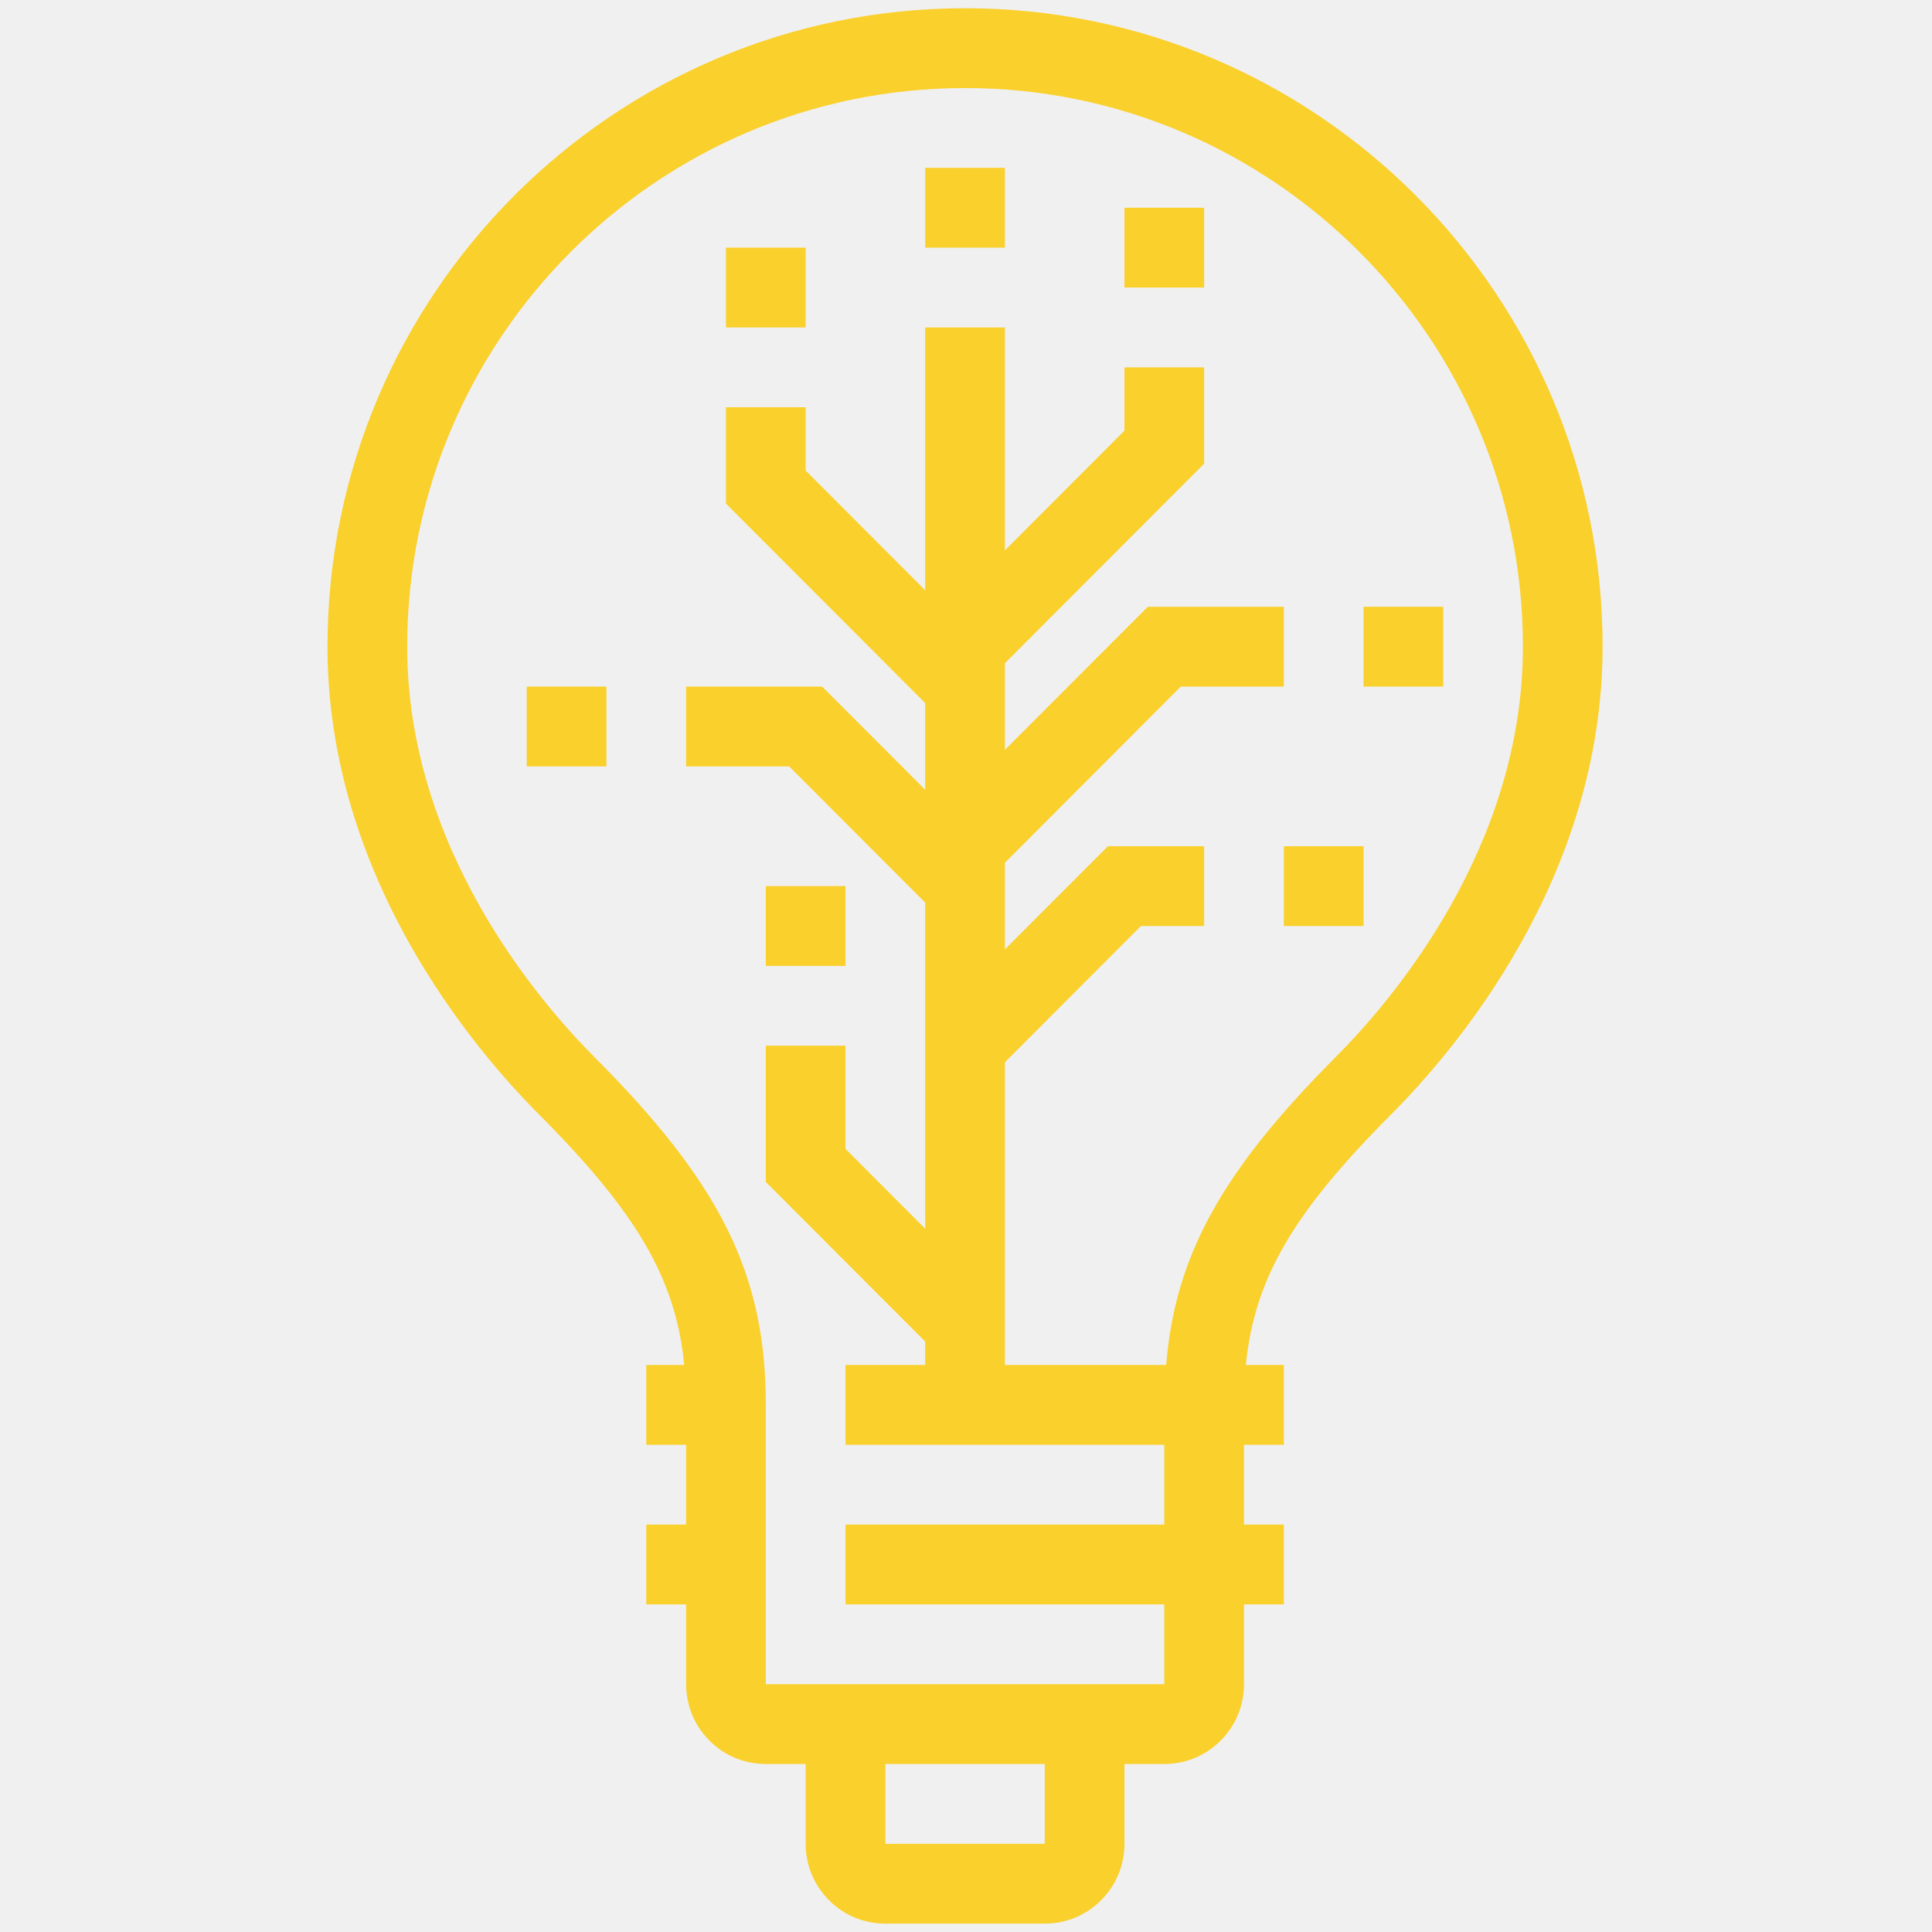
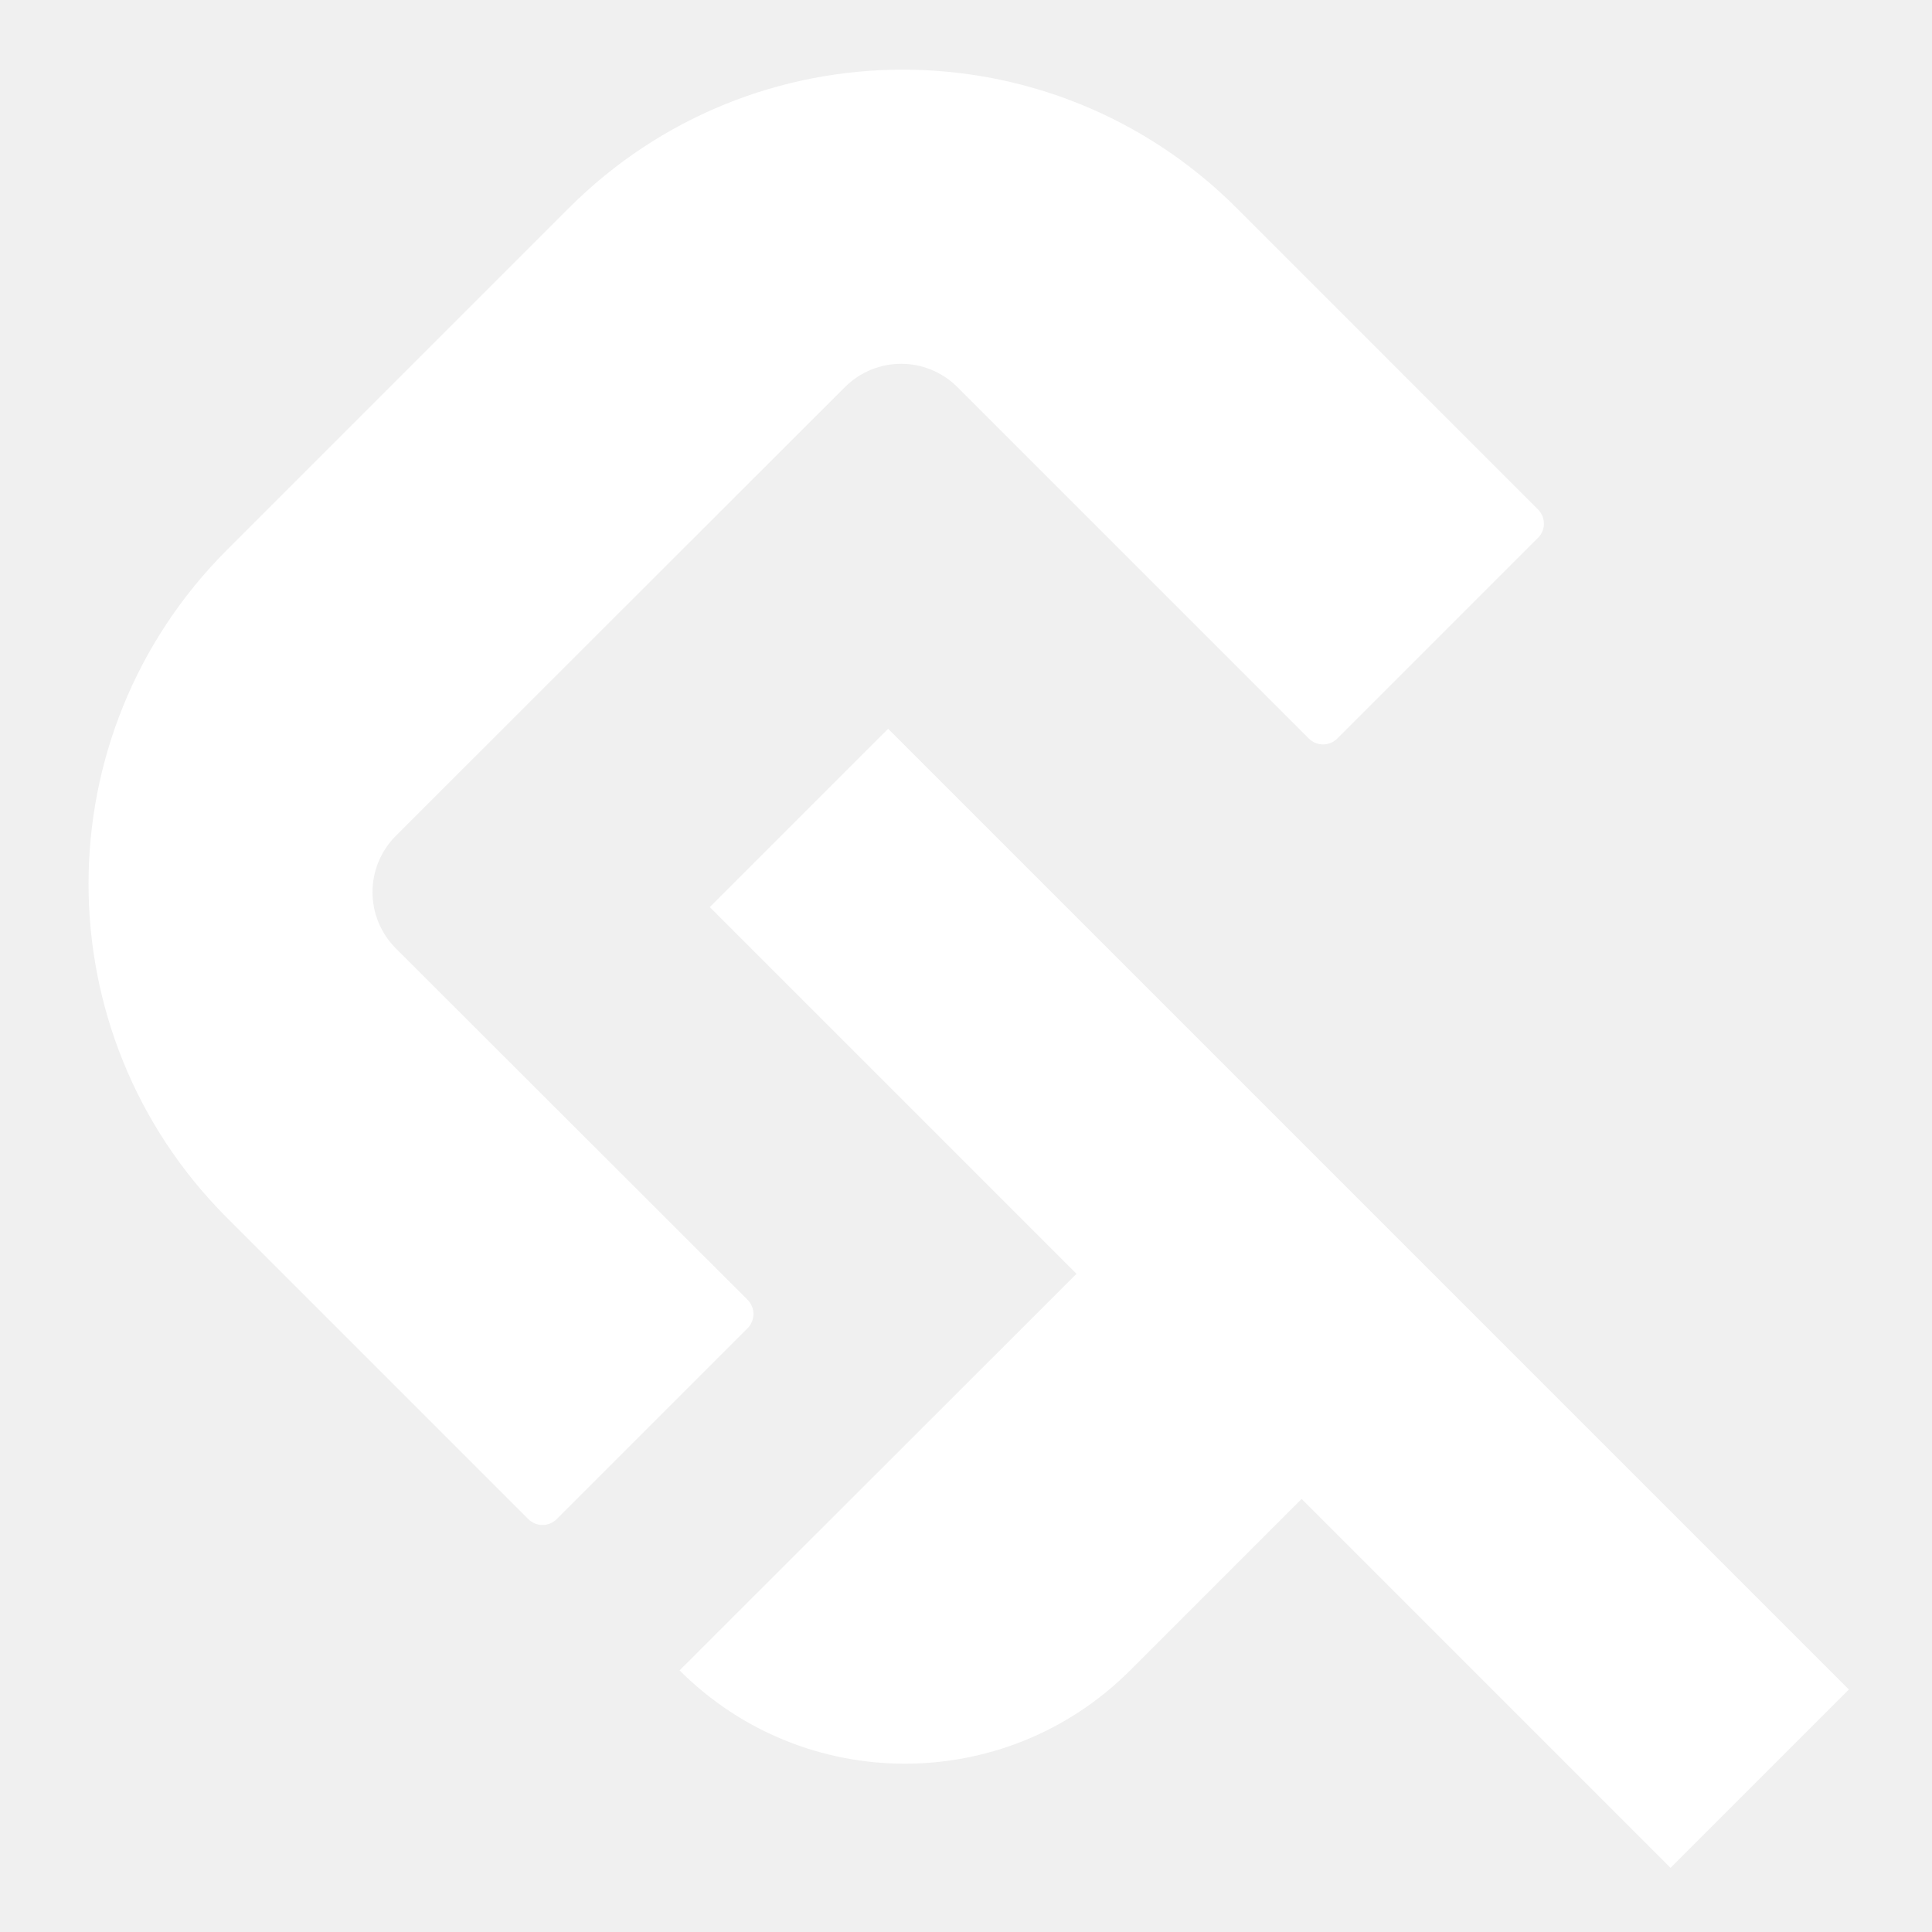
- <svg xmlns="http://www.w3.org/2000/svg" width="32" height="32" zoomAndPan="magnify" viewBox="0 0 375 375" preserveAspectRatio="xMidYMid meet" version="1.0">
+ <svg xmlns="http://www.w3.org/2000/svg" width="2000" zoomAndPan="magnify" viewBox="0 0 1500 1500" height="2000" preserveAspectRatio="xMidYMid meet" version="1.0">
  <defs>
-     <clipPath id="777575ca3a">
-       <path d="M 63.566 1.484 L 311.066 1.484 L 311.066 373.484 L 63.566 373.484 Z M 63.566 1.484 " clip-rule="nonzero" />
+     <clipPath id="59487bbed5">
+       <path d="M 485 514 L 1370 514 L 1370 1399.801 L 485 1399.801 Z M 485 514 " clip-rule="nonzero" />
+     </clipPath>
+     <clipPath id="693440192a">
+       <path d="M 623.562 514.816 L 1369.715 1260.969 L 1231.246 1399.438 L 485.094 653.285 Z M 623.562 514.816 " clip-rule="nonzero" />
+     </clipPath>
+     <clipPath id="ac325034d6">
+       <path d="M 0.039 0.68 L 884.918 0.68 L 884.918 885.559 L 0.039 885.559 Z M 0.039 0.68 " clip-rule="nonzero" />
+     </clipPath>
+     <clipPath id="b5db7aac0b">
+       <path d="M 138.562 0.816 L 884.715 746.969 L 746.246 885.438 L 0.094 139.285 Z M 138.562 0.816 " clip-rule="nonzero" />
+     </clipPath>
+     <clipPath id="e69621b2a8">
+       <rect x="0" width="885" y="0" height="886" />
+     </clipPath>
+     <clipPath id="80a9676768">
+       <rect x="0" width="1371" y="0" height="1400" />
    </clipPath>
  </defs>
-   <g clip-path="url(#777575ca3a)">
-     <path fill="#fad02c" d="M 226.352 264.938 L 195.051 264.938 L 195.051 206.18 L 221.457 179.738 L 233.723 179.738 L 233.723 164.25 L 215.051 164.25 L 195.051 184.277 L 195.051 167.457 L 229.191 133.266 L 249.191 133.266 L 249.191 117.777 L 222.785 117.777 L 195.051 145.551 L 195.051 128.73 L 233.723 90.004 L 233.723 71.305 L 218.254 71.305 L 218.254 83.59 L 195.051 106.824 L 195.051 63.559 L 179.582 63.559 L 179.582 114.57 L 156.379 91.336 L 156.379 79.051 L 140.91 79.051 L 140.91 97.746 L 179.582 136.473 L 179.582 153.297 L 159.582 133.266 L 133.176 133.266 L 133.176 148.758 L 153.176 148.758 L 179.582 175.199 L 179.582 238.492 L 164.113 223.004 L 164.113 202.973 L 148.645 202.973 L 148.645 229.418 L 179.582 260.398 L 179.582 264.938 L 164.113 264.938 L 164.113 280.426 L 225.988 280.426 L 225.988 295.918 L 164.113 295.918 L 164.113 311.406 L 225.988 311.406 L 225.988 326.898 L 148.645 326.898 L 148.645 272.68 C 148.645 247.449 139.945 229.809 115.441 205.242 C 104.504 194.293 79.035 164.582 79.035 125.523 C 79.035 65.738 127.617 17.09 187.316 17.09 C 247.016 17.09 295.598 65.738 295.598 125.523 C 295.598 164.582 270.129 194.293 259.191 205.242 C 237.289 227.207 228.074 243.668 226.352 264.938 Z M 202.785 357.879 L 171.848 357.879 L 171.848 342.387 L 202.785 342.387 Z M 311.066 125.523 C 311.066 57.176 255.566 1.598 187.316 1.598 C 119.066 1.598 63.566 57.176 63.566 125.523 C 63.566 170.359 92.207 203.852 104.504 216.195 C 123.418 235.164 131.152 248.023 132.812 264.938 L 125.441 264.938 L 125.441 280.426 L 133.176 280.426 L 133.176 295.918 L 125.441 295.918 L 125.441 311.406 L 133.176 311.406 L 133.176 326.898 C 133.176 331.012 134.777 334.914 137.707 337.852 C 140.609 340.785 144.504 342.387 148.645 342.387 L 156.379 342.387 L 156.379 357.879 C 156.379 361.992 157.98 365.898 160.91 368.832 C 163.812 371.766 167.707 373.371 171.848 373.371 L 202.785 373.371 C 206.926 373.371 210.793 371.766 213.723 368.832 C 216.652 365.898 218.254 362.023 218.254 357.879 L 218.254 342.387 L 225.988 342.387 C 230.129 342.387 233.996 340.785 236.926 337.852 C 239.855 334.914 241.457 331.043 241.457 326.898 L 241.457 311.406 L 249.191 311.406 L 249.191 295.918 L 241.457 295.918 L 241.457 280.426 L 249.191 280.426 L 249.191 264.938 L 241.82 264.938 C 243.48 248.023 251.215 235.164 270.129 216.195 C 282.426 203.852 311.066 170.359 311.066 125.523 " fill-opacity="1" fill-rule="nonzero" />
+   <g transform="matrix(1, 0, 0, 1, 66, 51)">
+     <g clip-path="url(#80a9676768)">
+       <path fill="#ffffff" d="M 485.633 652.957 L 770.23 937.551 L 461.621 1245.887 C 558.215 1342.477 714.84 1342.477 811.43 1245.887 L 1075.289 982.027 L 616.062 522.531 Z M 485.633 652.957 " fill-opacity="1" fill-rule="nonzero" />
+       <path fill="#ffffff" d="M 1127.949 344.352 L 894.109 110.508 C 750.855 -32.742 518.922 -32.742 375.672 110.508 L 110.176 376.004 C -33.074 519.254 -33.074 751.188 110.176 894.441 L 344.02 1128.281 C 350.297 1134.559 360.117 1134.559 366.395 1128.281 L 514.285 980.391 C 520.562 974.113 520.562 964.293 514.285 958.016 L 241.422 685.43 C 217.141 661.145 217.141 622.125 241.422 597.84 L 589.867 249.668 C 614.152 225.383 653.172 225.383 677.457 249.668 L 950.043 522.258 C 956.32 528.531 966.145 528.531 972.418 522.258 L 1128.223 366.453 C 1134.227 360.449 1134.227 350.625 1127.949 344.352 Z M 1127.949 344.352 " fill-opacity="1" fill-rule="nonzero" />
+       <g clip-path="url(#59487bbed5)">
+         <g clip-path="url(#693440192a)">
+           <g transform="matrix(1, 0, 0, 1, 485, 514)">
+             <g clip-path="url(#e69621b2a8)">
+               <g clip-path="url(#ac325034d6)">
+                 <g clip-path="url(#b5db7aac0b)">
+                   <path fill="#ffffff" d="M 138.562 0.816 L 884.445 746.699 L 745.977 885.168 L 0.094 139.285 Z M 138.562 0.816 " fill-opacity="1" fill-rule="nonzero" />
+                 </g>
+               </g>
+             </g>
+           </g>
+         </g>
+       </g>
+     </g>
  </g>
-   <path fill="#fad02c" d="M 179.582 48.07 L 195.051 48.07 L 195.051 32.578 L 179.582 32.578 L 179.582 48.07 " fill-opacity="1" fill-rule="nonzero" />
-   <path fill="#fad02c" d="M 249.191 179.738 L 264.66 179.738 L 264.66 164.25 L 249.191 164.25 L 249.191 179.738 " fill-opacity="1" fill-rule="nonzero" />
-   <path fill="#fad02c" d="M 102.238 148.758 L 117.707 148.758 L 117.707 133.266 L 102.238 133.266 L 102.238 148.758 " fill-opacity="1" fill-rule="nonzero" />
-   <path fill="#fad02c" d="M 264.66 117.777 L 264.66 133.266 L 280.129 133.266 L 280.129 117.777 L 264.66 117.777 " fill-opacity="1" fill-rule="nonzero" />
-   <path fill="#fad02c" d="M 218.254 55.816 L 233.723 55.816 L 233.723 40.324 L 218.254 40.324 L 218.254 55.816 " fill-opacity="1" fill-rule="nonzero" />
-   <path fill="#fad02c" d="M 140.91 63.559 L 156.379 63.559 L 156.379 48.07 L 140.91 48.07 L 140.91 63.559 " fill-opacity="1" fill-rule="nonzero" />
-   <path fill="#fad02c" d="M 164.113 171.992 L 148.645 171.992 L 148.645 187.484 L 164.113 187.484 L 164.113 171.992 " fill-opacity="1" fill-rule="nonzero" />
</svg>
